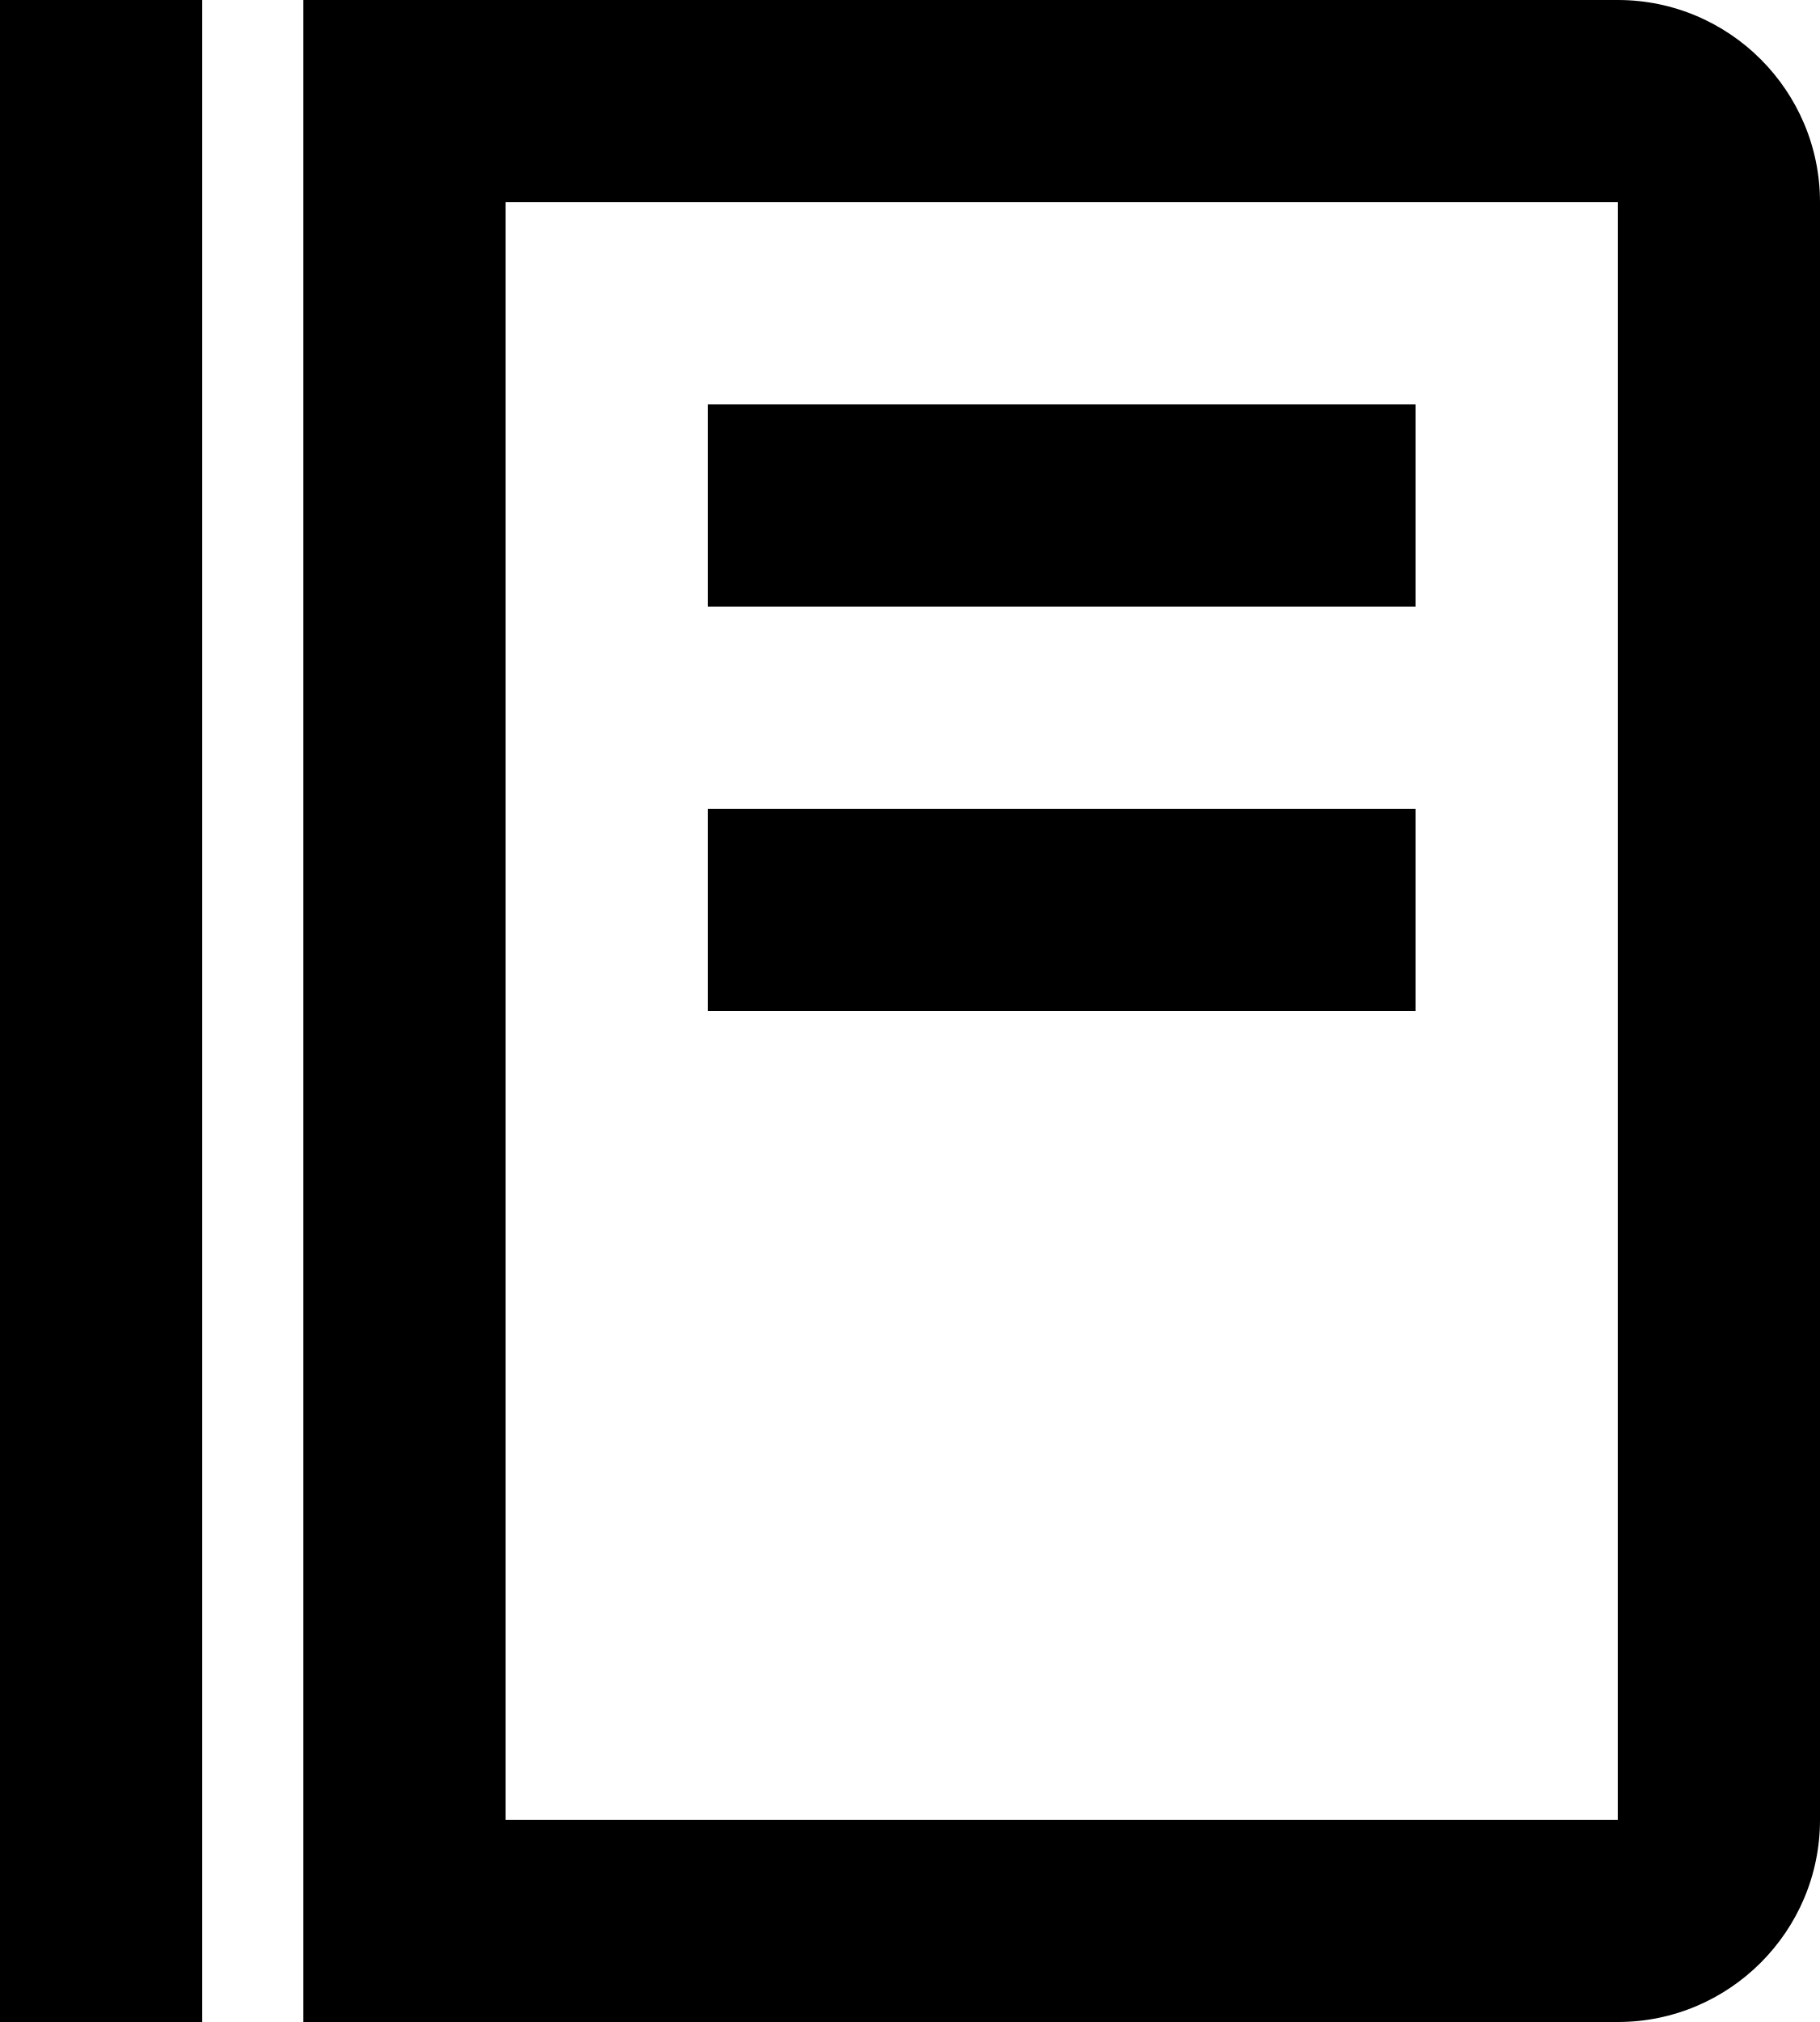
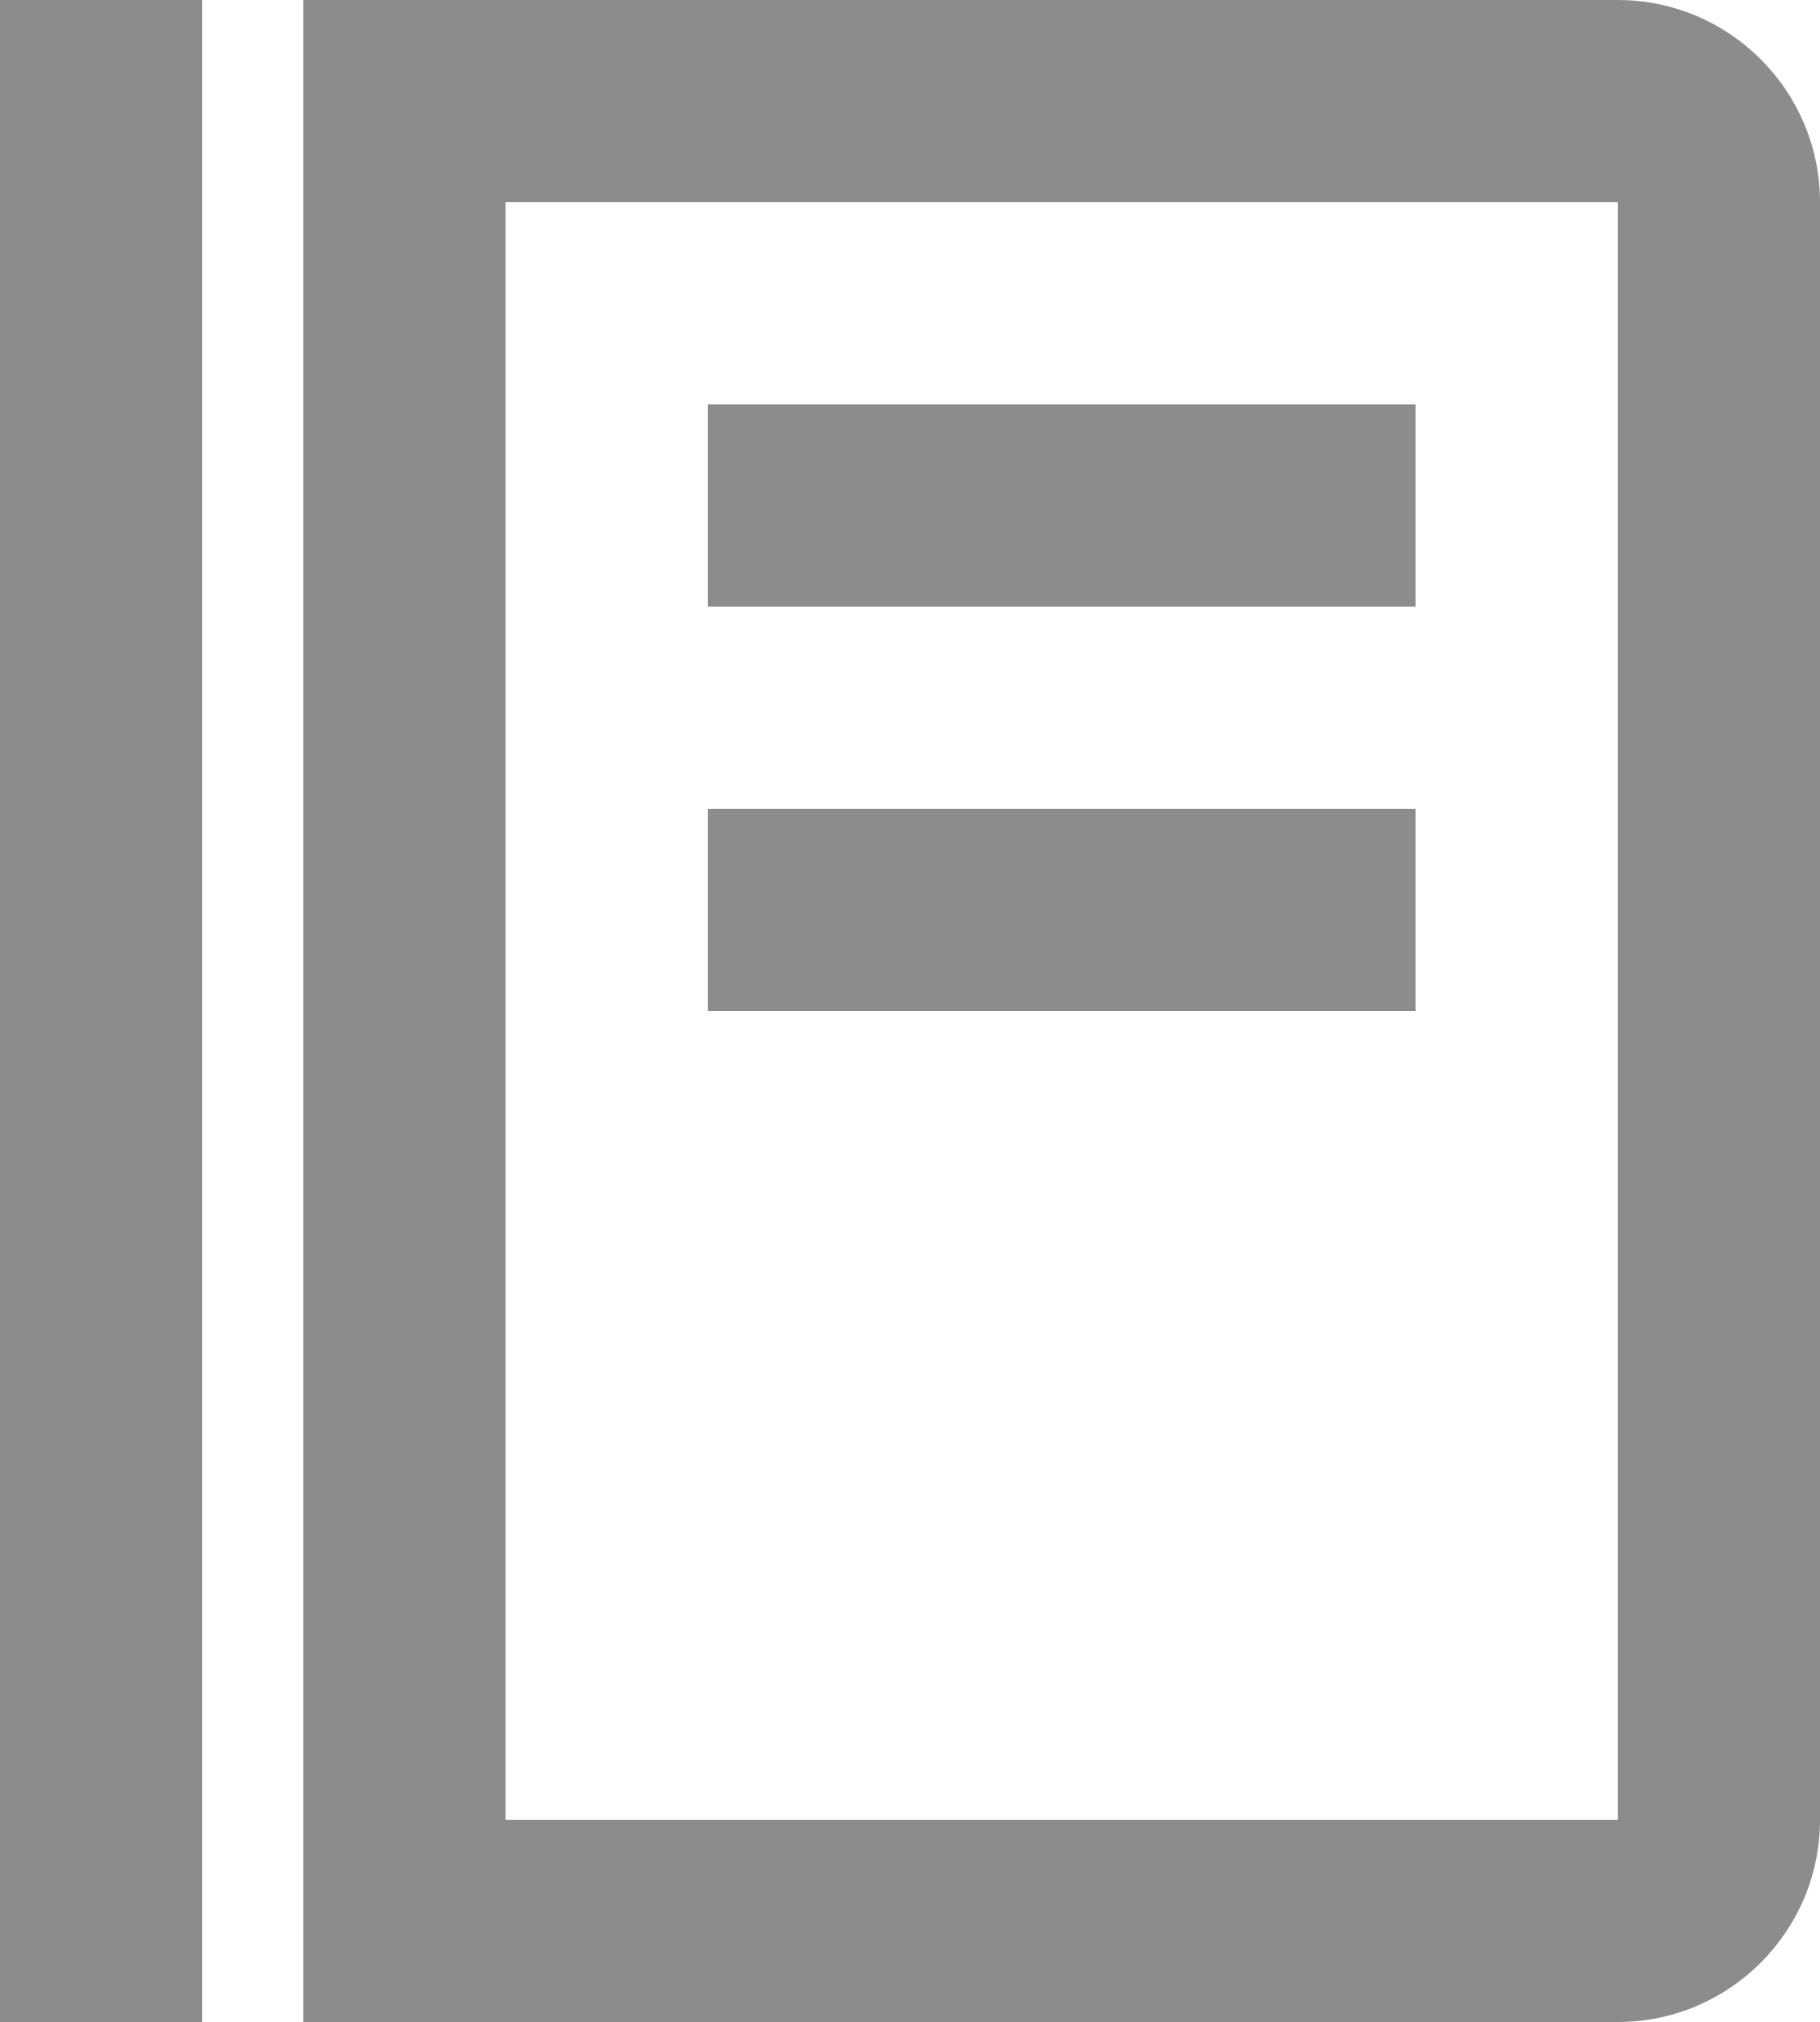
<svg xmlns="http://www.w3.org/2000/svg" width="18" height="20" viewBox="0 0 18 20" fill="none">
-   <path d="M0 0H2V20H0V0ZM7 4H14V6H7V4ZM7 8H14V10H7V8Z" fill="black" />
-   <path d="M16 0H3V20H16C17.103 20 18 19.103 18 18V2C18 0.897 17.103 0 16 0ZM16 18H5V2H16V18Z" fill="black" />
+   <path d="M0 0H2V20H0V0ZM7 4H14V6H7V4ZM7 8H14V10H7V8Z" fill="#8C8C8C" />
+   <path d="M16 0H3V20H16C17.103 20 18 19.103 18 18V2C18 0.897 17.103 0 16 0ZM16 18H5V2H16V18Z" fill="#8C8C8C" />
</svg>
